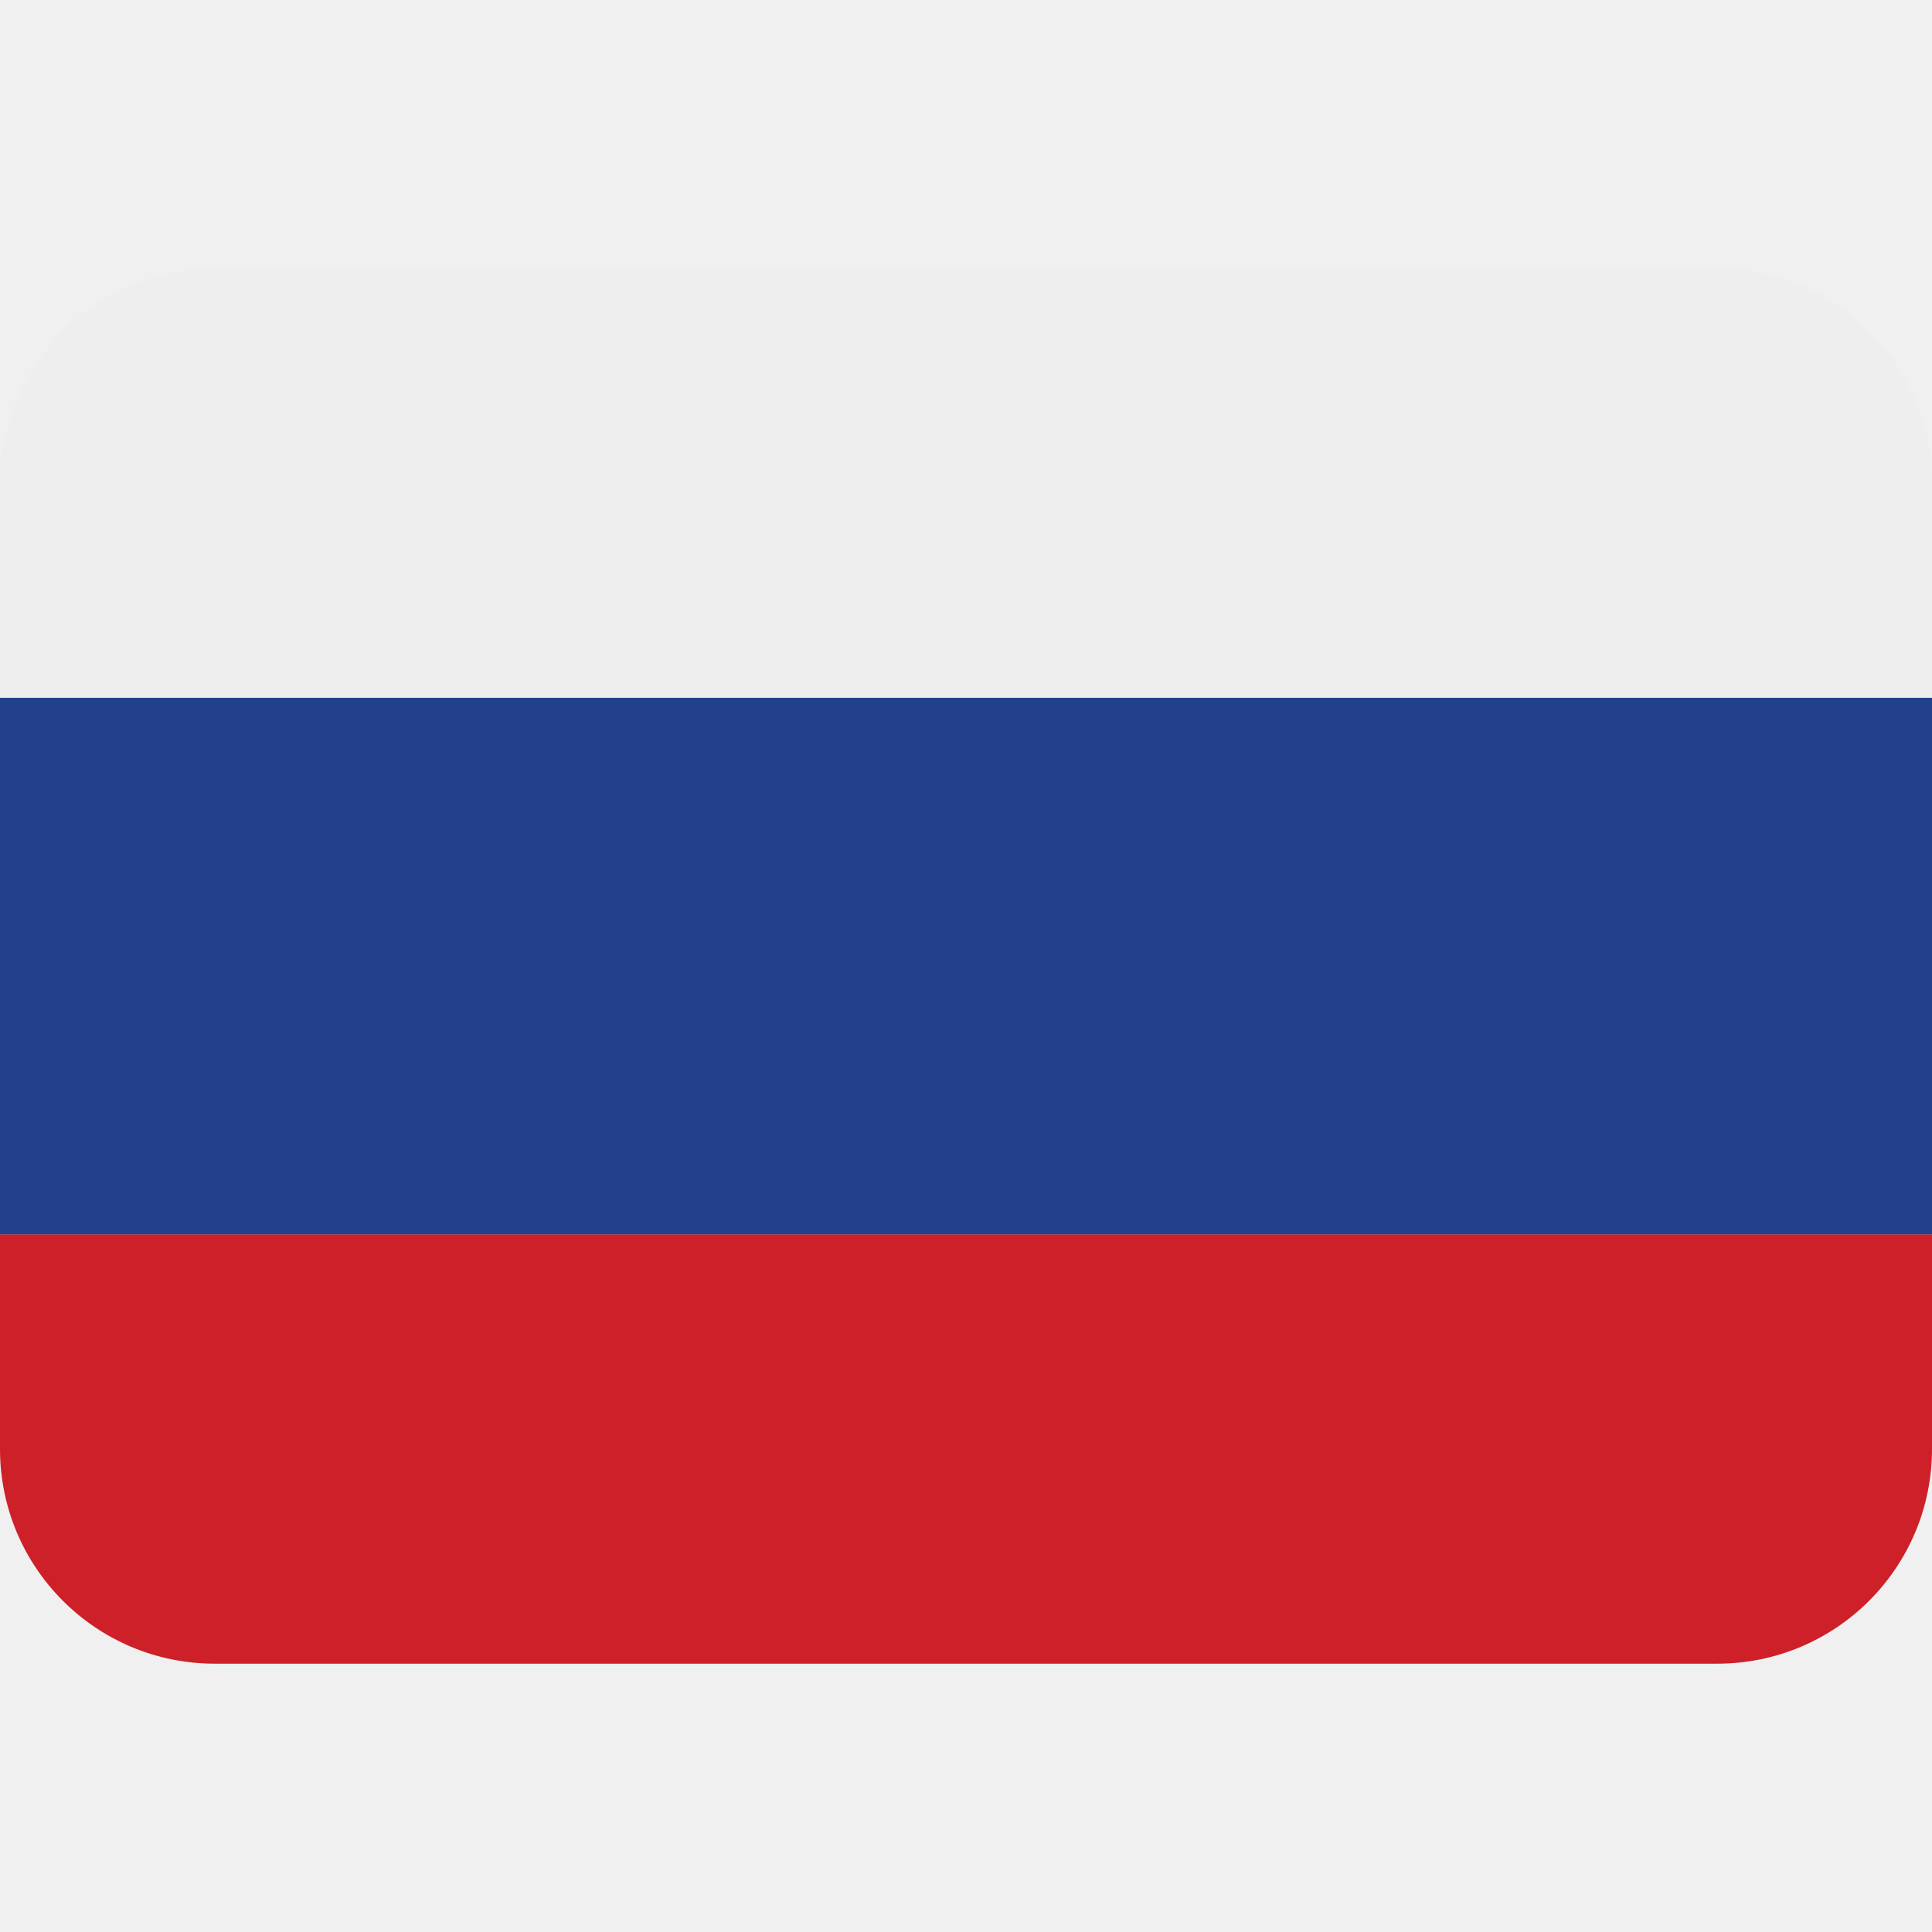
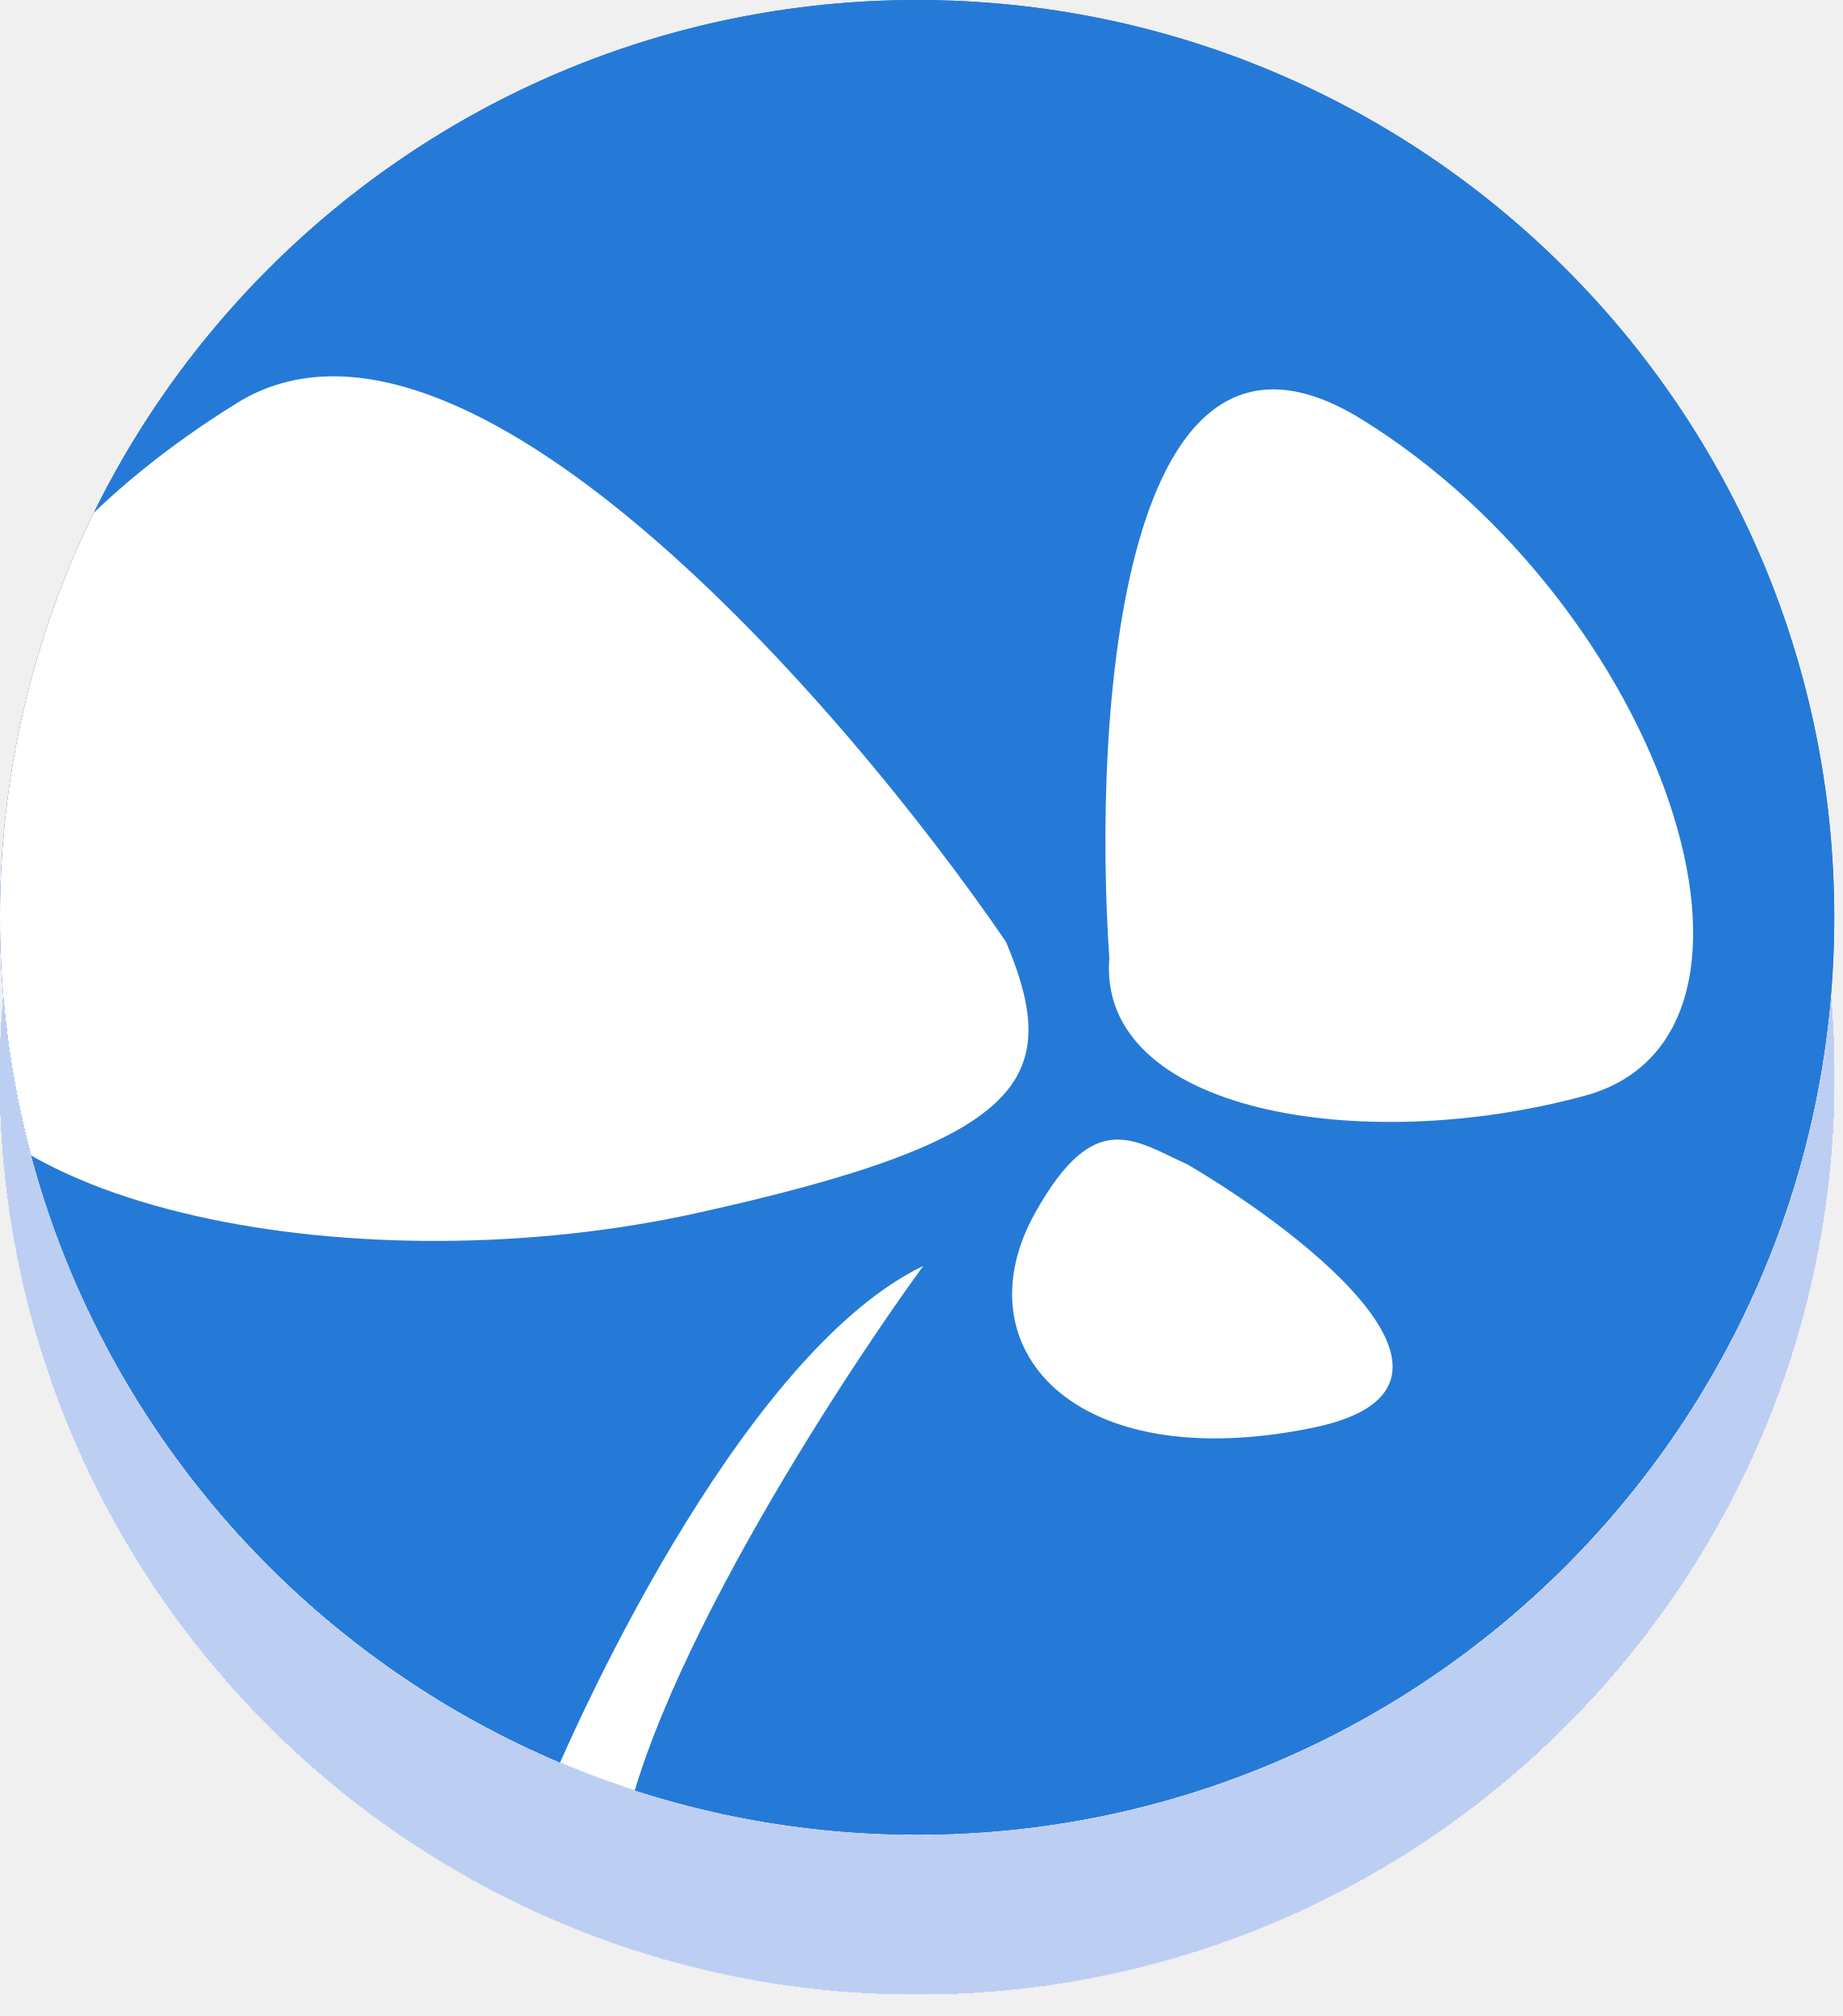
- <svg xmlns="http://www.w3.org/2000/svg" width="800px" height="800px" viewBox="0 0 36 36" aria-hidden="true" role="img" class="iconify iconify--twemoji" preserveAspectRatio="xMidYMid meet">
-   <path fill="#CE2028" d="M36 27a4 4 0 0 1-4 4H4a4 4 0 0 1-4-4v-4h36v4z" />
-   <path fill="#22408C" d="M0 13h36v10H0z" />
-   <path fill="#EEE" d="M32 5H4a4 4 0 0 0-4 4v4h36V9a4 4 0 0 0-4-4z" />
+ <svg xmlns="http://www.w3.org/2000/svg" width="64" height="70" viewBox="0 0 64 70" fill="none">
+   <g filter="url(#filter0_d_79_124)">
+     <g clip-path="url(#clip0_79_124)">
+       <rect width="63.704" height="63.704" rx="31.852" fill="#257AD7" />
+       <circle cx="31.852" cy="31.852" r="31.852" fill="#257AD7" />
+       <path d="M8.232 13.993C16.043 9.154 29.29 24.449 34.938 32.702C36.948 37.484 35.655 39.595 24.169 42.127C12.683 44.659 -1.675 42.127 -2.967 35.234C-4.259 28.341 -1.531 20.042 8.232 13.993Z" fill="white" />
+       <path d="M47.285 14.556C38.9 9.379 37.953 24.871 38.527 33.264C38.096 38.61 47.285 40.157 55.038 38.047C62.791 35.937 57.766 21.026 47.285 14.556Z" fill="white" />
+       <path d="M45.562 49.582C52.224 48.231 45.467 42.924 41.255 40.439C39.388 39.595 38.01 38.413 35.943 42.127C33.358 46.769 37.235 51.27 45.562 49.582Z" fill="white" />
+       <path d="M32.066 43.955C26.208 46.769 20.532 58.256 18.426 63.649L21.441 65.337C21.671 59.597 28.62 48.691 32.066 43.955Z" fill="white" />
+     </g>
+   </g>
+   <defs>
+     <filter id="filter0_d_79_124" x="0" y="0" width="63.704" height="69.243" filterUnits="userSpaceOnUse" color-interpolation-filters="sRGB">
+       <feFlood flood-opacity="0" result="BackgroundImageFix" />
+       <feColorMatrix in="SourceAlpha" type="matrix" values="0 0 0 0 0 0 0 0 0 0 0 0 0 0 0 0 0 0 127 0" result="hardAlpha" />
+       <feOffset dy="5.539" />
+       <feComposite in2="hardAlpha" operator="out" />
+       <feColorMatrix type="matrix" values="0 0 0 0 0.145 0 0 0 0 0.408 0 0 0 0 0.992 0 0 0 0.25 0" />
+       <feBlend mode="normal" in2="BackgroundImageFix" result="effect1_dropShadow_79_124" />
+       <feBlend mode="normal" in="SourceGraphic" in2="effect1_dropShadow_79_124" result="shape" />
+     </filter>
+     <clipPath id="clip0_79_124">
+       <rect width="63.704" height="63.704" rx="31.852" fill="white" />
+     </clipPath>
+   </defs>
</svg>
